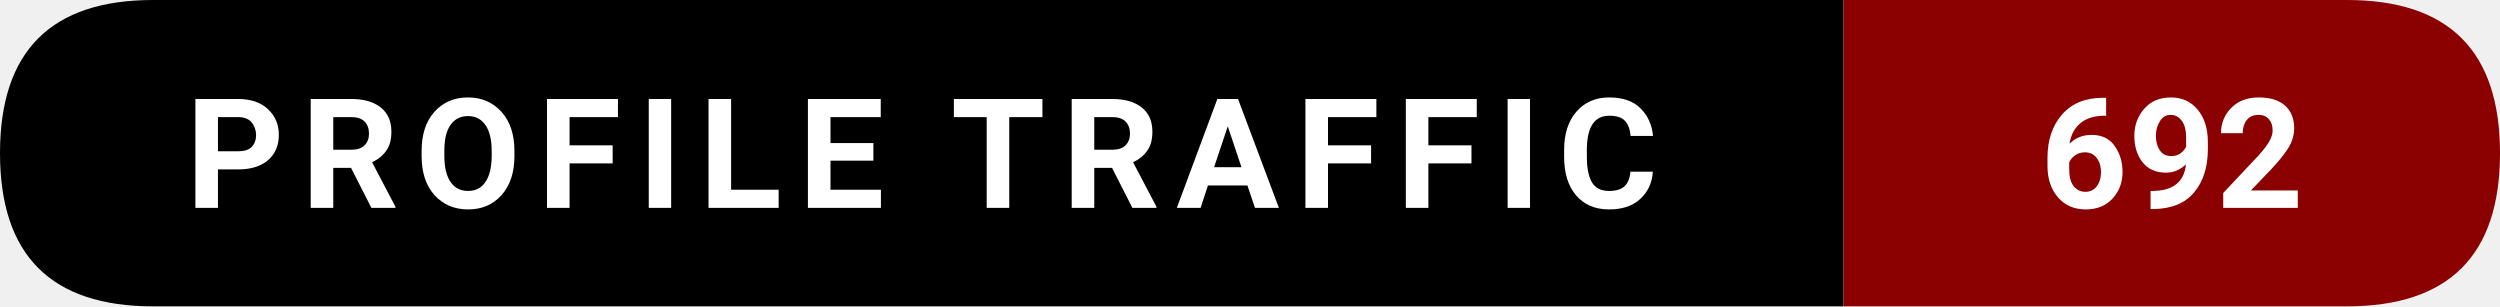
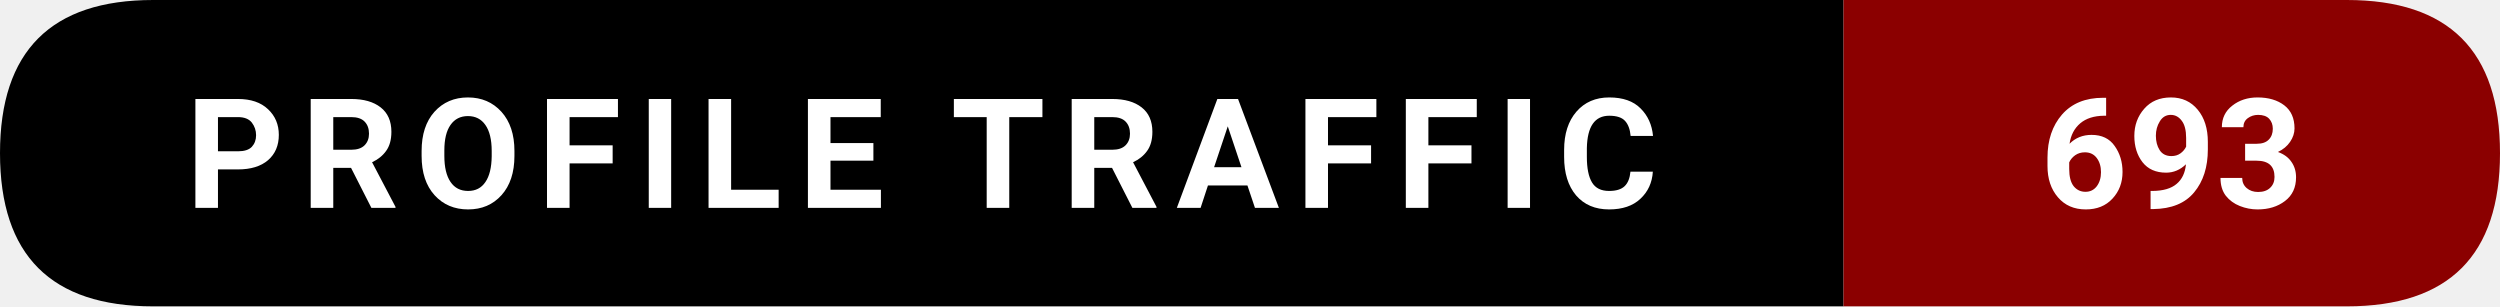
- <svg xmlns="http://www.w3.org/2000/svg" width="228.5" height="28" viewBox="0 0 228.5 28" role="img" aria-label="Profile traffic: 692">
+ <svg xmlns="http://www.w3.org/2000/svg" width="228.5" height="28" viewBox="0 0 228.5 28" role="img" aria-label="Profile traffic: 693">
  <path d="M14,0   L168.5,0   L168.5,28   L14,28   Q0,28 0,14   L0,14   Q0,0 14,0   Z" fill="#000000" />
  <path d="M168.5,0   L214.5,0   Q228.5,0 228.5,14   L228.5,14   Q228.5,28 214.5,28   L168.5,28   Z" fill="#8B0000" />
  <text x="84.25" y="19" text-anchor="middle" font-family="ui-sans-serif,system-ui,-apple-system,Segoe UI,Roboto,Ubuntu,Arial" font-size="14" font-weight="600" fill="#ffffff" letter-spacing="1.5">
    PROFILE TRAFFIC
  </text>
  <text x="198.5" y="19" text-anchor="middle" font-family="ui-sans-serif,system-ui,-apple-system,Segoe UI,Roboto,Ubuntu,Arial" font-size="14" font-weight="700" fill="#ffffff">
-     692
+     693
  </text>
</svg>
